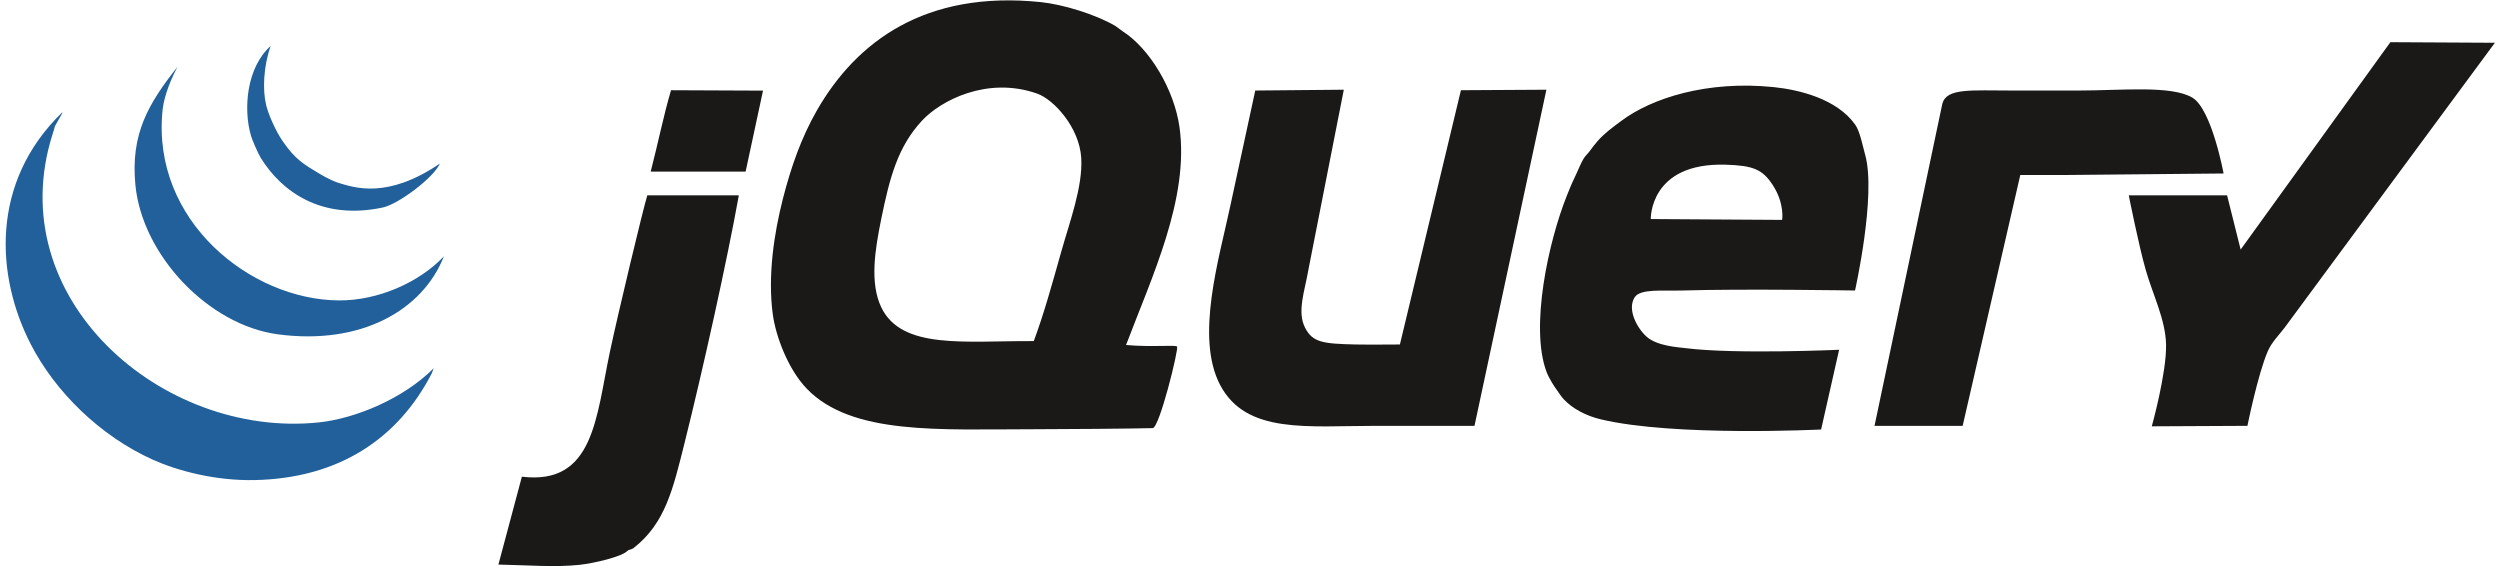
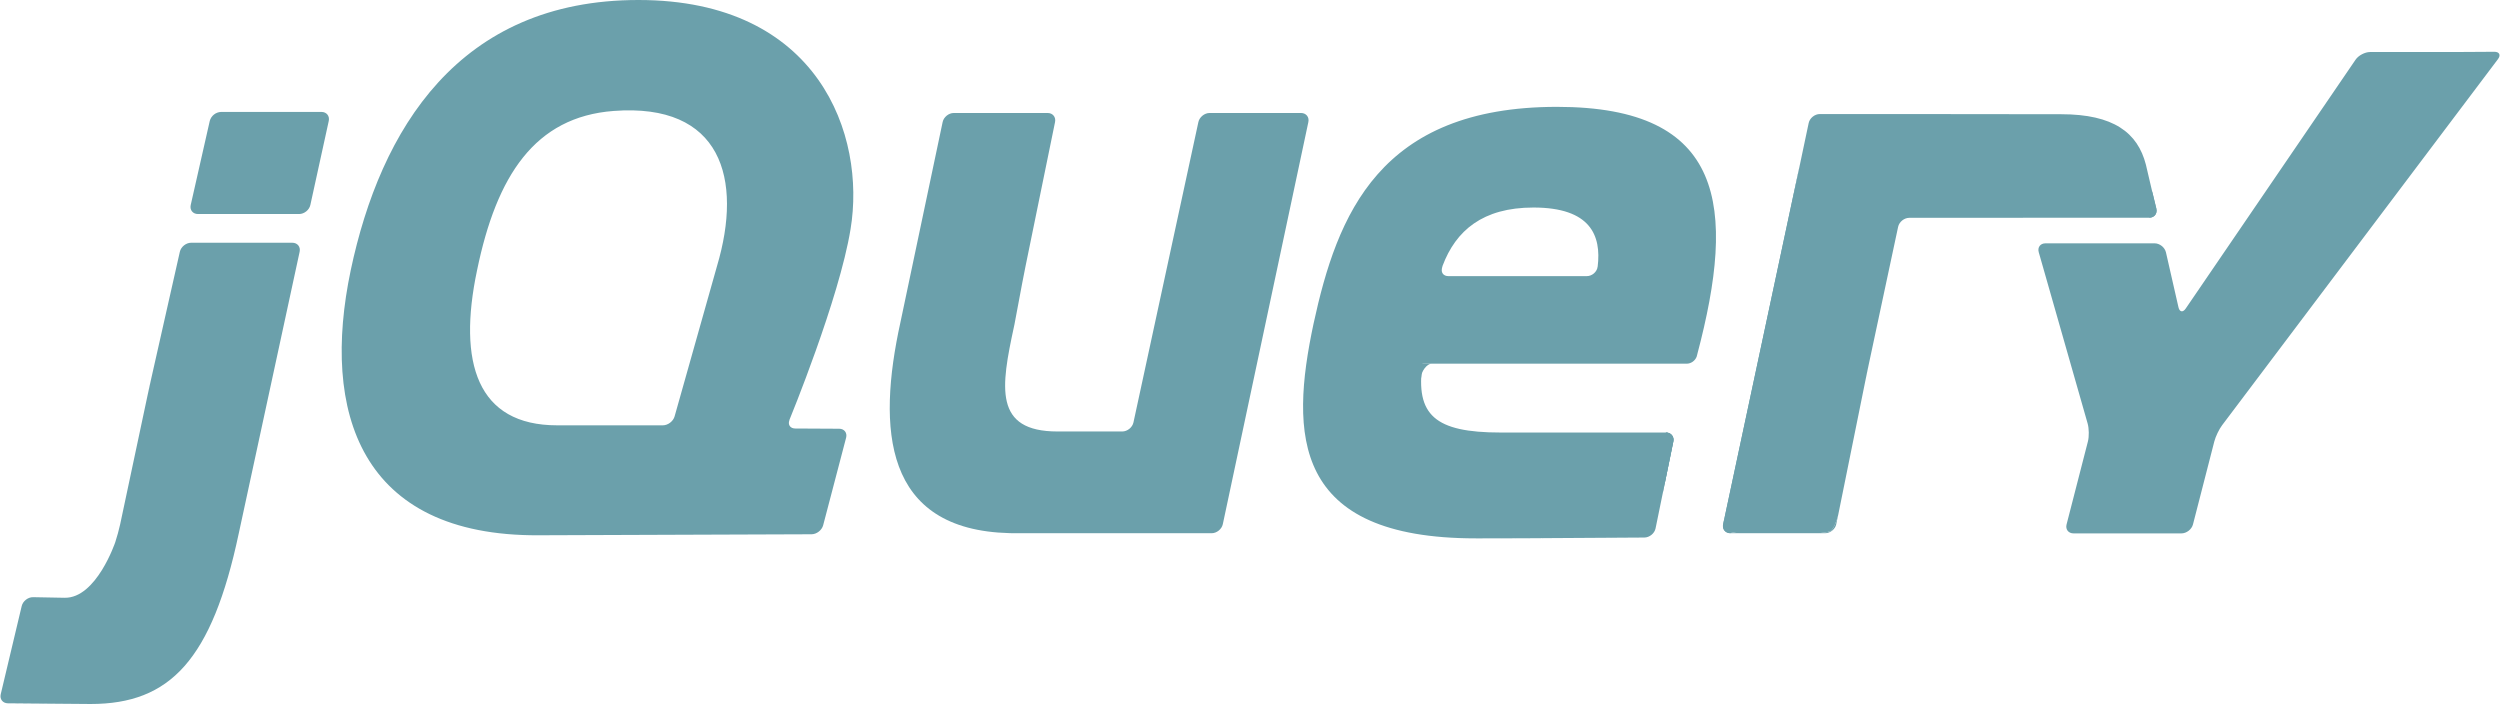
- <svg xmlns="http://www.w3.org/2000/svg" width="2500" height="566" viewBox="0 0 512 116" fill-rule="evenodd">
-   <path d="M489.718 8.646l21.42.118-43.076 58.362c-1.056 1.424-2.66 2.96-3.474 4.864-2.057 4.786-4.169 15.285-4.169 15.285l-19.599.098s3.05-10.944 2.924-16.773c-.11-5.092-2.71-10.178-4.168-15.285-1.474-5.17-3.475-15.286-3.475-15.286h20.15l2.779 11.117 30.688-42.5m-40.561 11.381c3.953 2.383 6.379 15.529 6.379 15.529l-31.94.305h-9.727l-11.812 51.414h-18.064l13.896-66.004c.86-3.28 5.892-2.717 14.389-2.717h13.569c8.762 0 19.003-1.119 23.31 1.473m-84.097 25.04s.563-3.3-1.91-7.122c-2.113-3.258-4.064-4.016-9.623-4.19-15.695-.493-15.39 11.138-15.39 11.138l26.923.174zm17.022-13.32c2.3 8.297-2.084 27.792-2.084 27.792s-22.894-.382-35.434 0c-3.899.119-8.566-.424-9.727 1.39-1.633 2.542.597 6.455 2.487 8.108 2.175 1.903 6.412 2.12 7.935 2.313 10.178 1.293 31.48.334 31.48.334l-3.69 16.34s-30.103 1.51-45.16-2.084c-2.973-.708-5.76-2.139-7.643-4.168-.514-.555-.96-1.312-1.446-1.966-.388-.522-1.52-2.237-2.028-3.593-3.439-9.164.403-26.72 4.169-36.128.437-1.09.986-2.473 1.564-3.648.722-1.465 1.333-3.119 1.91-3.995.388-.604.869-.993 1.272-1.563.465-.674 1.006-1.327 1.507-1.91 1.39-1.612 2.967-2.752 4.864-4.168 6.273-4.698 17.626-8.345 31.265-6.949 5.135.528 12.89 2.362 16.675 7.643 1.014 1.41 1.515 4.21 2.084 6.253zM299.229 18.49l17.516-.103-14.737 68.888h-20.15c-14.082 0-26.623 1.744-31.959-8.338-5.176-9.789-.236-25.887 2.084-36.824l5.094-23.56 18.148-.166-7.262 36.928c-.764 4.405-2.34 8.553-.694 11.81 1.563 3.1 3.752 3.322 10.421 3.475 2.113.05 9.033 0 9.033 0l12.506-52.11m-81.985 33.35c1.834-6.516 4.509-13.582 4.169-19.454-.368-6.28-5.634-11.998-9.032-13.2-10.234-3.613-19.815 1.438-23.623 5.558-4.926 5.336-6.594 11.569-8.338 20.15-1.298 6.37-2.362 13.095 0 18.063 4.182 8.783 17.224 6.865 31.266 6.949 2.084-5.586 3.807-11.86 5.558-18.066zm24.318-25.706c2 14.548-5.676 30.606-10.964 44.57 5.392.487 10.117-.075 10.457.327.354.521-3.614 16.668-4.997 16.71-4.279.111-18.459.229-24.372.229-19.295 0-37.345 1.257-46.55-8.337-3.738-3.898-6.323-10.583-6.949-15.286-1.042-7.851.264-16.495 2.085-23.622 1.647-6.435 3.758-12.507 6.948-18.066C175.328 8.507 189.432-1.998 213.075.427c4.586.472 11.172 2.48 15.286 4.863.284.167 1.279.959 1.507 1.098 5.559 3.537 10.624 11.978 11.694 19.746zm-85.369-7.56l-3.564 16.592h-19.454c1.507-5.822 2.661-11.61 4.169-16.675l18.85.083M132.48 40.03h18.76c-2.453 13.576-7.31 35.475-11.117 50.719-2.383 9.54-3.974 16.501-10.422 21.538-.577.452-.91.237-1.39.695-1.188 1.133-6.684 2.447-9.726 2.779-4.947.536-10.54.07-16.62-.055l4.809-18.01c14.82 1.794 15.195-12.214 18.064-25.706 1.66-7.796 6.691-28.834 7.642-31.96" fill="#1a1918" />
-   <path d="M88.708 75.464l-.402 1.042c-6.85 13.34-18.989 21.524-36.303 21.885-8.094.167-15.806-1.91-20.844-4.168C20.287 89.338 11.142 80.279 6.148 70.6c-7.164-13.875-8.456-33.176 6.44-47.592.23 0-1.807 3.126-1.577 3.126l-.41 1.334C-.133 61.074 32.938 89.874 65.086 86.58c7.726-.792 17.578-5.023 23.622-11.116M69.254 61.568c8.088.055 16.536-3.725 21.539-9.032-4.377 11.11-17.05 18.251-34.044 15.98-14.23-1.904-27.785-16.223-29.181-30.571-1.021-10.442 2.618-16.674 8.615-24.234-2.084 3.954-2.863 7.003-3.057 8.948-2.278 22.588 18.044 38.79 36.128 38.909M89.98 33.512c-1.257 2.884-8.496 8.33-11.693 9.011-12.659 2.697-20.766-3.306-25.013-10.137-.631-1.02-1.798-3.806-2.007-4.515-1.647-5.6-.89-14.07 4.023-18.454-1.48 4.169-1.696 9.011-.917 12.159.472 1.903 1.91 5.226 3.349 7.316 2.618 3.807 4.279 4.732 7.642 6.754 1.515.91 3.14 1.64 3.842 1.84 3.189.939 9.922 3.412 20.775-3.974" fill="#21609b" />
+ <svg xmlns="http://www.w3.org/2000/svg" width="2500" height="704" viewBox="2.146 180.818 494.707 139.364" fill="#6ba0ab">
+   <path d="M143.491 235.256l.001-.006-3.953 14.007 3.952-14.001zm20.327 30.408l-4.355-.025 4.355.025zm-1.12 20.919h.004l-26.093.095 26.089-.095zm5.471-20.894l-4.357-.025 4.357.025zm-3.184 19.116l4.545-17.334-4.545 17.338v-.004zm96.07-79.828l-8.466 39.804 8.466-39.804zm-21.765 0l-6.428 29.735 6.428-29.738v.003z" />
+   <path d="M259.605 203.186h-18.106c-1.004 0-2.001.806-2.216 1.788l-6.428 29.737-6.428 29.738c-.213.982-1.209 1.785-2.213 1.785h-12.815c-12.679 0-11.212-8.771-8.615-20.783l.078-.363.285-1.514.053-.285.579-3.083.62-3.305.662-3.368 2.922-14.277 2.924-14.278c.202-.984-.458-1.793-1.462-1.793H190.86c-1.005 0-2 .809-2.205 1.791l-3.996 18.958-3.995 18.956c-.004.008-.005.021-.006.029l-.372 1.762c-4.603 21.014-3.382 41.051 21.632 41.678l.726.016h39.265c1.004 0 1.999-.807 2.209-1.791l8.468-39.801 8.467-39.805c.208-.986-.444-1.791-1.448-1.792zm72.229 63.255c1.006 0 1.664.808 1.462 1.789l-1.759 8.595m-1.755 8.598l1.757-8.599-1.758 8.601.001-.002zm-2.205 1.807l.008-.002-33.374.164 33.366-.162zm-44.167-31.856c-.016-.94 1.057-2.562 2.062-2.562l-2.265-.037c-1.016 10.246.203 2.599.203 2.599z" />
+   <path d="M295.861 287.391l-.353.002.353-.002zm35.973-20.95c1.006 0 1.664.808 1.462 1.789l-1.759 8.595-.286 1.401m-26.817 9.142h-.073.073zm-4.446.015h-.261.261zm-1.356.004l-.427.004.427-.004zm-1.38.004h-.374.374zm2.477-.008l-1.097.002 1.097-.002zm4.632-.015zm23.229-.139l-23.163.144 23.163-.144zm2.192-1.803l1.473-7.199-1.474 7.205.001-.006zm-31.574 1.965h-.956.956zm-2.701.002h-1.292 1.292zm1.367-.002h-1.019 1.019zM32.029 255.589l2.812-12.467-3.215 14.252-3.086 14.517 2.705-12.725.784-3.577zm33.661-52.613H45.807a2.41 2.41 0 0 0-2.233 1.782l-1.885 8.322-1.885 8.325c-.222.979.418 1.782 1.425 1.782h20.038c1.004 0 2.003-.803 2.219-1.785l1.822-8.322 1.822-8.316v-.002c.213-.983-.433-1.786-1.44-1.786zm-4.327 27.683v-.002l-5.832 26.979 5.832-26.977zM3.601 320.053l16.395.129c-4.84 0-12.833-.09-16.403-.131l.01.002h-.002zm34.051-89.398l-2.815 12.467 2.815-12.467z" />
+   <path d="M59.925 228.871H39.884c-1.005 0-2.009.803-2.231 1.785l-2.815 12.468-2.812 12.468-.784 3.574-2.705 12.725-2.703 12.729c-.21.979-.642 2.565-.964 3.521 0 0-3.743 11.14-10.038 11.012a94.583 94.583 0 0 1-.786-.014l-5.446-.103h-.004c-1.003-.017-2.012.771-2.247 1.743l-2.078 8.736-2.076 8.731c-.233.978.397 1.78 1.396 1.798l16.403.137c15.722 0 24.009-8.715 29.322-33.777l6.218-28.771 5.832-26.979c.212-.979-.438-1.783-1.441-1.783zm284.679 57.501c-1.005 0-1.653-.806-1.441-1.79l15.075-70.614m7.317 70.612l6.101-30.141-6.101 30.141z" />
+   <path d="M343.377 285.479c-.123-.492-.051-1.699.162-2.684l7.155-33.518-7.537 35.305c-.212.984.438 1.792 1.439 1.792h1.831c-1 0-2.929-.403-3.05-.895zm20.986.492c-.547.221-1.818.401-2.825.401h1.831c1.005 0 1.992-.806 2.188-1.792l.362-1.792c-.196.985-1.007 2.959-1.556 3.183zm4.244-16.461l2.688-13.302c-.001.008-.002.021-.005.026l-2.683 13.276zm59.485-50.812l.831 3.431c.229.982-.406 1.779-1.409 1.782m-61.593 58.878l2.688-13.278-2.688 13.278zm61.345-67.605l.822 3.515-.822-3.515zm-55.969 41.025l.74-3.557 2.874-13.464-3.257 15.253-.357 1.768zm-12.817-43.398l-.631 2.945-7.149 33.521 7.537-35.308.243-1.158z" />
+   <path d="M428.917 222.129l-.83-3.431-.822-3.515-.416-1.779c-1.628-6.324-6.402-9.974-16.777-9.974l-16.153-.018-14.875-.017H362.3c-1.005 0-2 .803-2.207 1.788l-.739 3.498-.871 4.13-.243 1.157-7.537 35.308-7.154 33.518c-.213.983-.285 2.19-.163 2.683s2.05.896 3.061.896h15.101c1.006 0 2.278-.184 2.825-.403s1.356-2.196 1.559-3.183l2.688-13.278 2.687-13.274c.001-.006.002-.018.005-.022l.358-1.771 3.256-15.25 2.876-13.472c.213-.979 1.203-1.779 2.206-1.782l47.518-.023c.986-.006 1.621-.804 1.391-1.786zm61.169-31.025l-3.656.013h-15.21c-1.005 0-2.293.68-2.856 1.51l-33.63 49.269c-.569.832-1.221.708-1.439-.271l-2.475-10.855c-.228-.981-1.23-1.782-2.234-1.782h-21.62c-1.007 0-1.604.789-1.328 1.756l9.688 33.938c.272.967.296 2.56.047 3.528l-4.226 16.427c-.252.975.368 1.771 1.373 1.771h21.368c1.005 0 2.032-.797 2.282-1.771l4.224-16.427c.249-.974.948-2.429 1.558-3.231l54.599-72.46c.605-.803.277-1.457-.727-1.45l-5.738.035zm-171.764 42.505l-.002-.021c-.126 1.091-1.137 1.892-2.141 1.892h-27.406c-.948 0-1.435-.645-1.291-1.439l.022-.063s-.009.002-.021.009c.009-.032.009-.061.019-.092l.124-.466c2.618-6.96 7.951-11.528 17.976-11.528 11.284-.002 13.487 5.51 12.72 11.708zm-8.042-31.639c-35.185 0-43.521 21.356-48.198 42.911-4.68 21.971-4.275 42.512 32.133 42.512h1.292l.349-.002h2.353c.145-.004.279-.004.426-.004l1.101-.002h.258l4.367-.015h.073l23.163-.142c.998-.019 1.979-.82 2.185-1.797l1.474-7.205.287-1.4 1.758-8.594a1.43 1.43 0 0 0-1.461-1.791h-32.729c-13.02 0-16.886-3.459-15.462-13.629h52.323l-.005.006c.013 0 .024-.006.036-.006.831-.019 1.6-.588 1.905-1.354.058-.146.104-.3.127-.458l-.006.006c7.762-29.3 5.532-49.035-27.749-49.036zm-166.294 31.527l-.495 1.753-.001.006-3.951 14.001-3.949 13.999c-.273.967-1.318 1.76-2.326 1.76h-20.912c-15.862 0-19.724-12.406-15.862-30.706 3.861-18.716 11.434-30.352 27.045-31.529 21.335-1.61 25.603 13.396 20.451 30.716zm14.342 30.441s9.859-23.938 12.098-37.767c3.066-18.509-6.202-45.353-41.998-45.353-35.594 0-51.049 25.629-56.947 53.49-5.897 28.063 1.829 52.672 37.219 52.473l27.918-.104 26.094-.096c1.005-.008 2.032-.806 2.289-1.776l4.545-17.338c.253-.973-.362-1.773-1.366-1.777l-4.356-.023-4.355-.023c-.854-.009-1.344-.561-1.24-1.293a1.65 1.65 0 0 1 .106-.408h-.007v-.005z" />
+   <path d="M334.521 247.916a1.2 1.2 0 0 1-1.2 1.201 1.2 1.2 0 0 1-1.199-1.201 1.2 1.2 0 0 1 1.199-1.197c.663-.001 1.2.534 1.2 1.197z" />
</svg>
